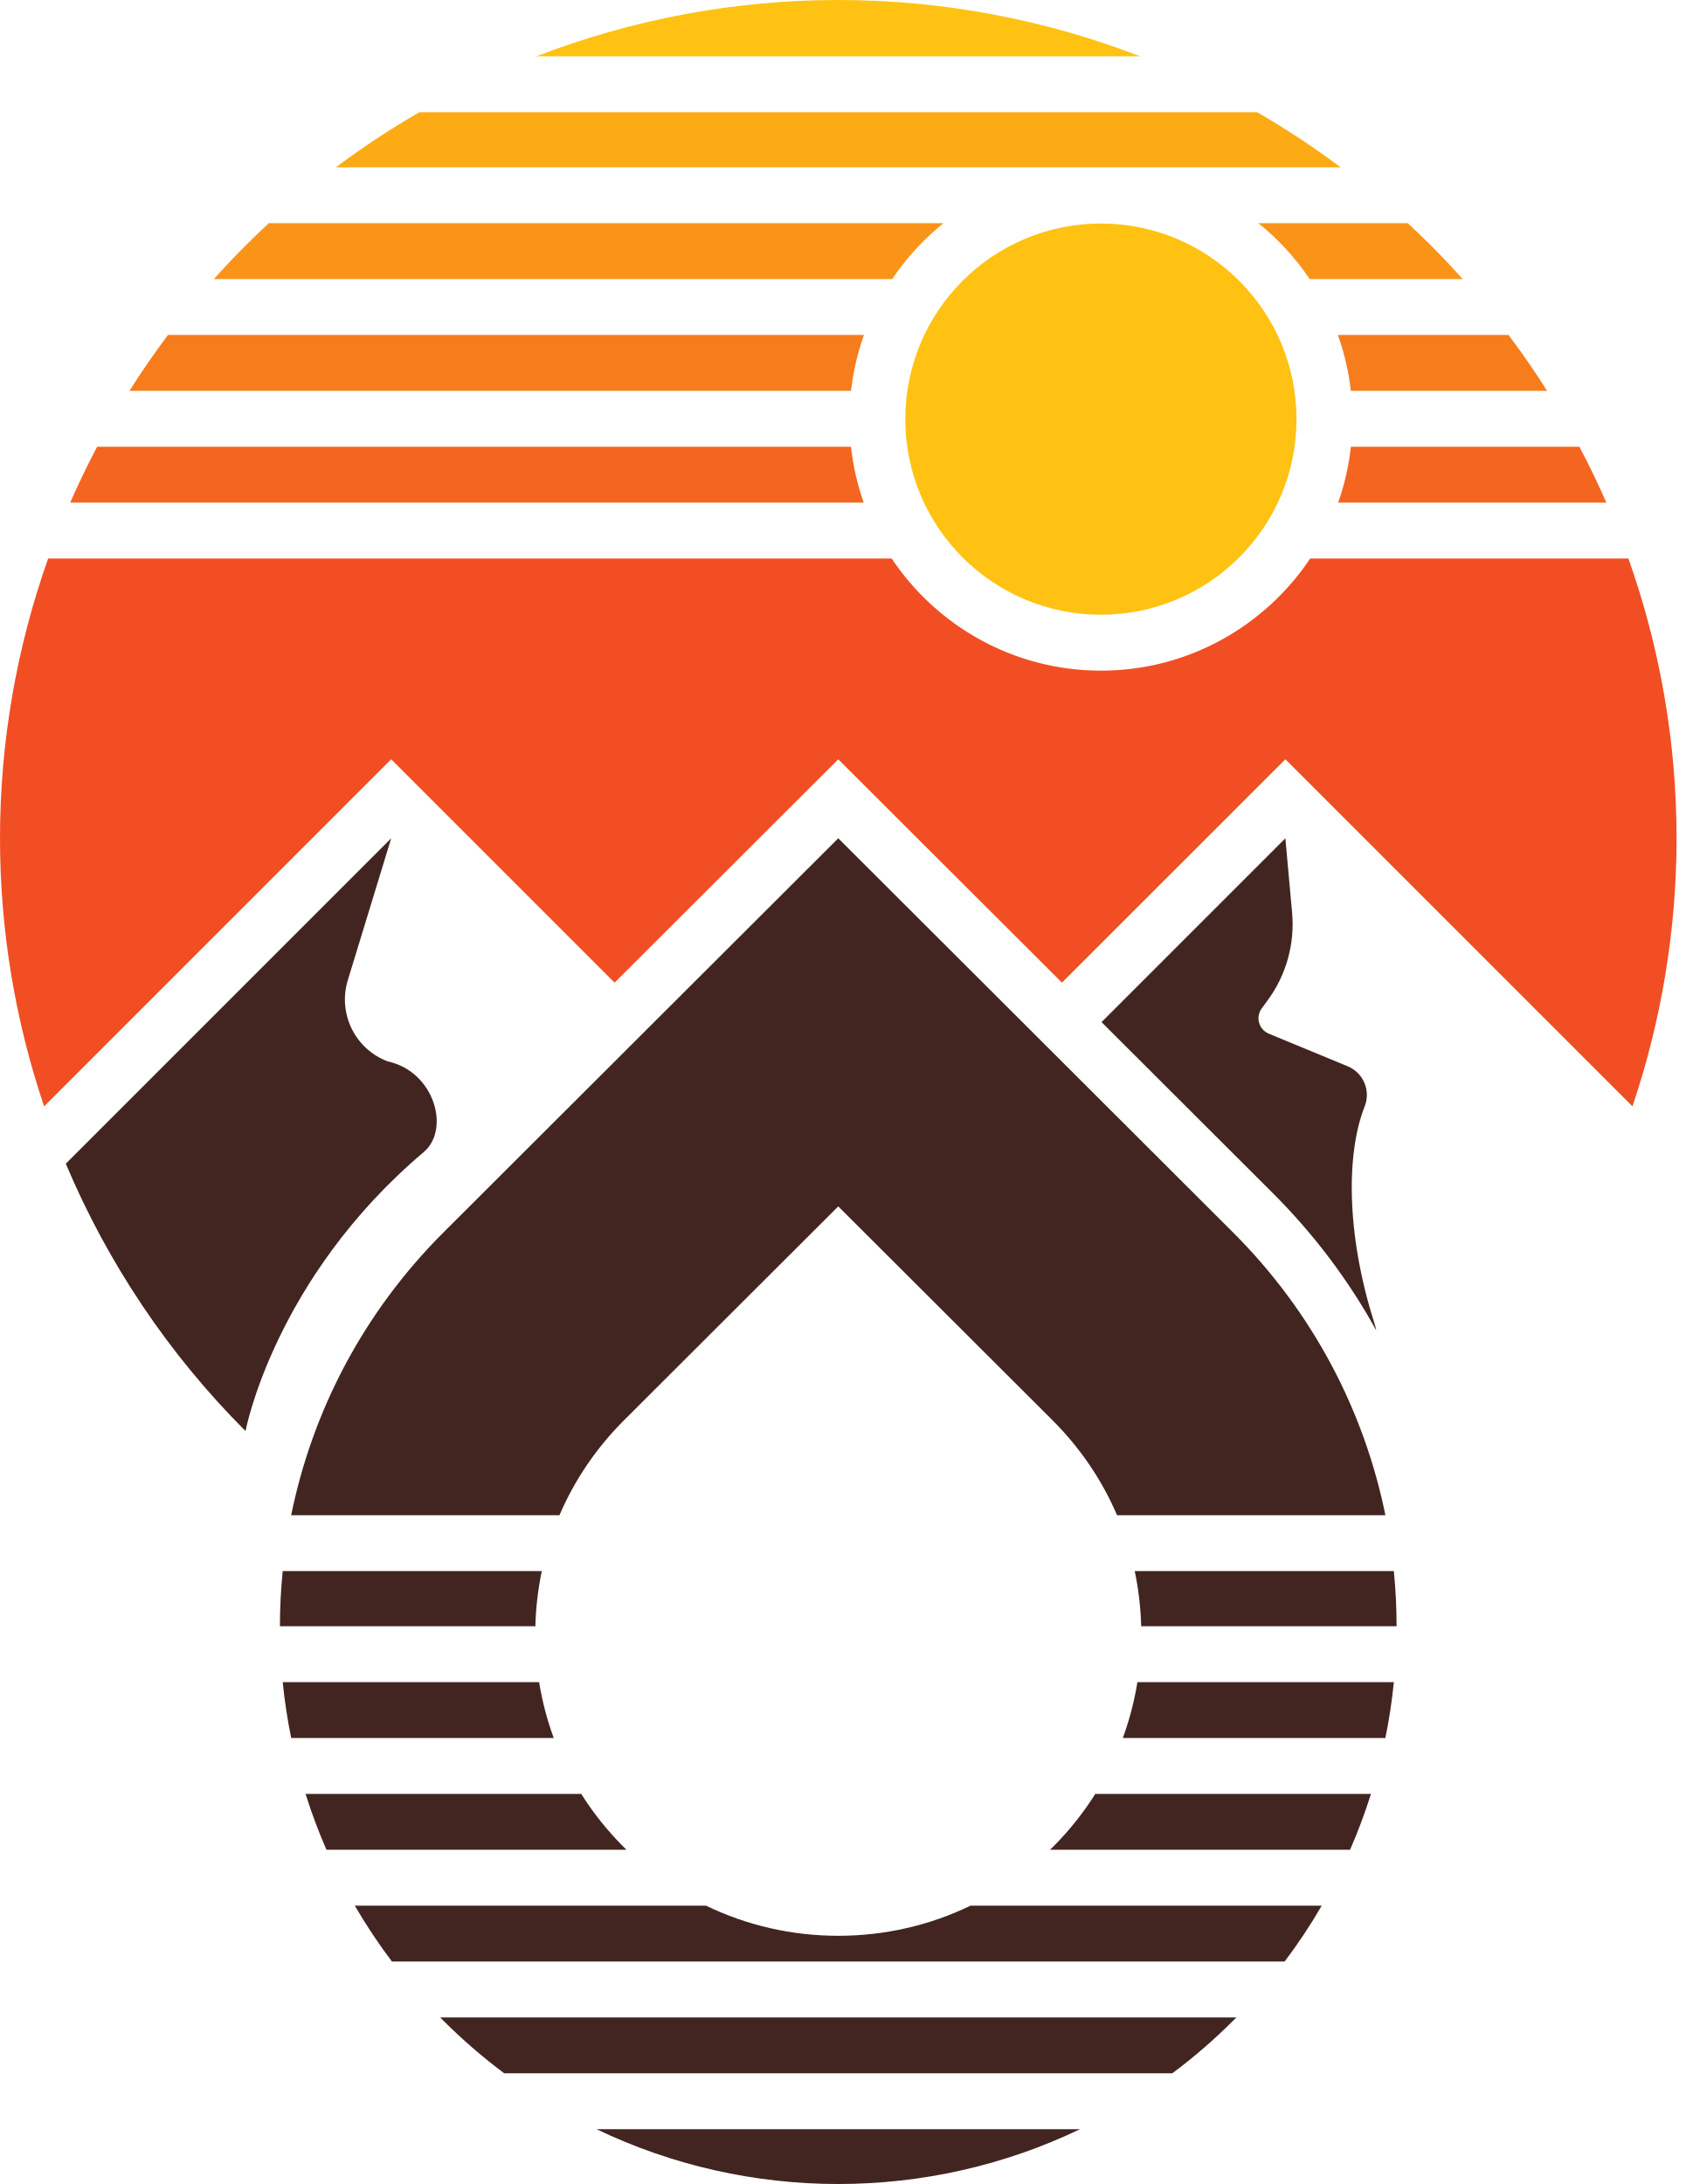
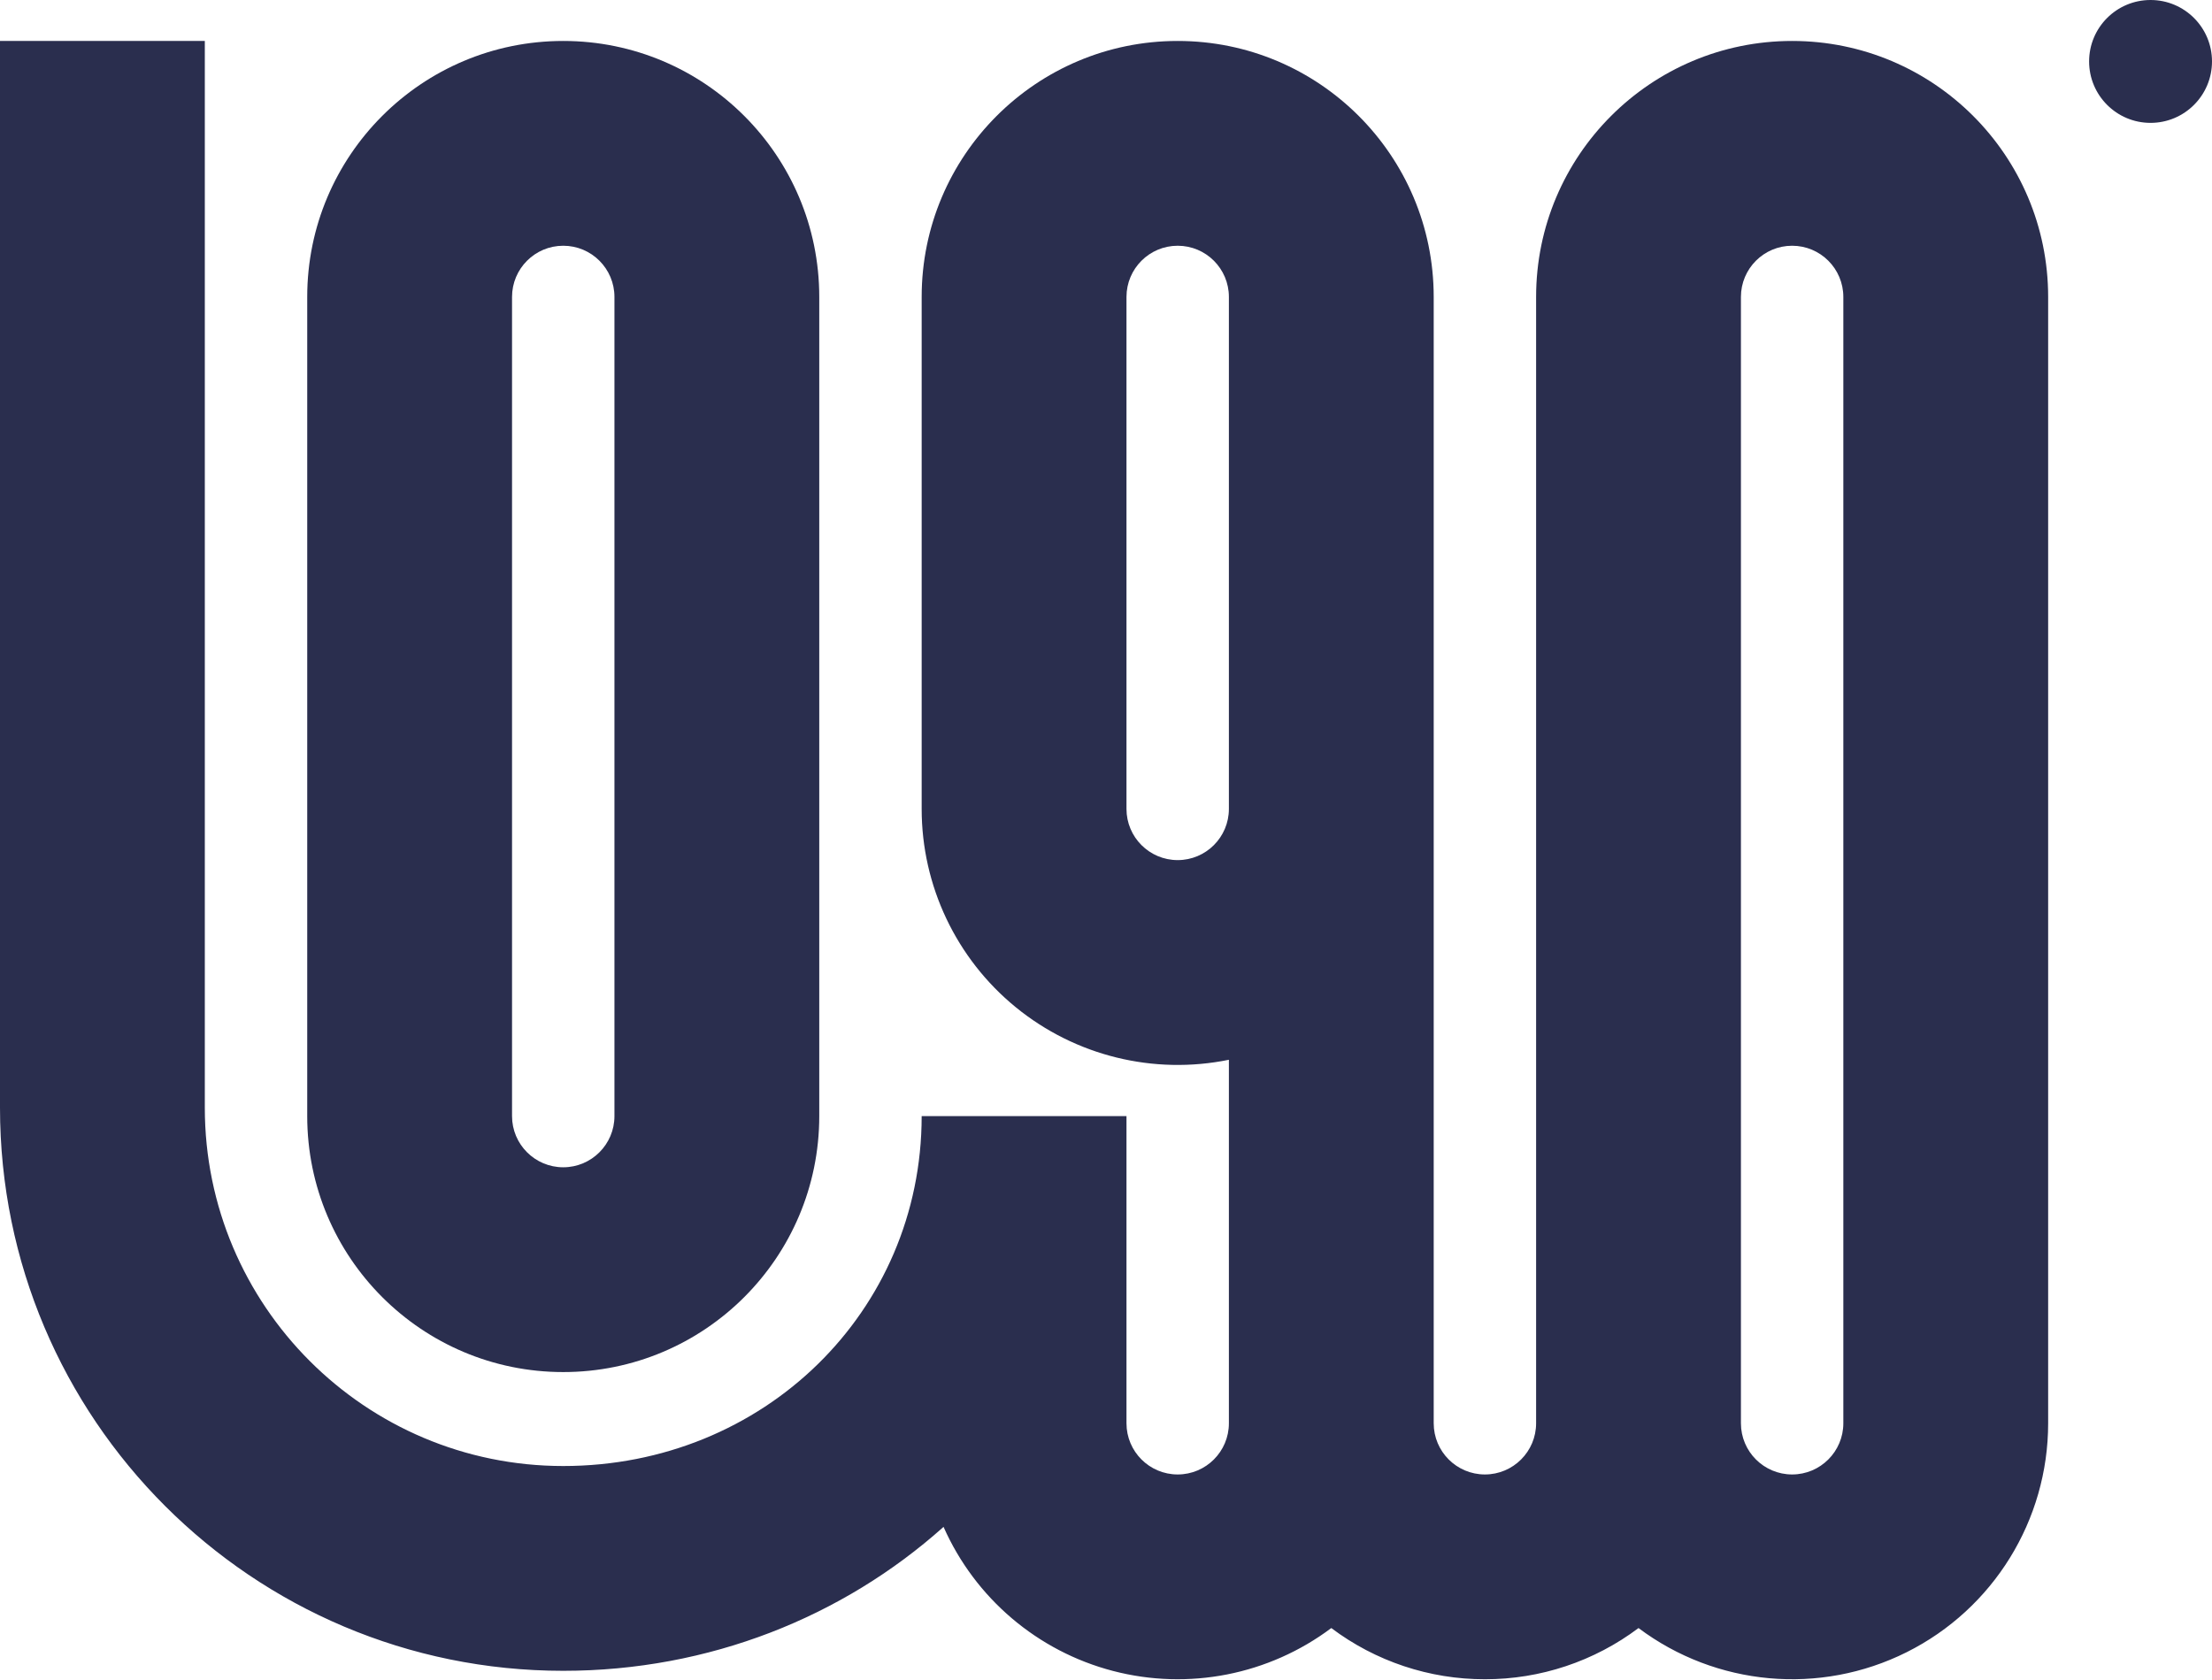
- <svg xmlns="http://www.w3.org/2000/svg" width="31" height="40" viewBox="0 0 31 40" fill="none">
-   <path d="M6.37 17.953L7.165 15.353L1.205 21.313C1.969 23.126 3.08 24.793 4.497 26.21C4.497 26.21 5.02 23.418 7.76 21.101C8.252 20.685 7.959 19.625 7.1 19.439C6.503 19.213 6.184 18.564 6.37 17.953Z" fill="#422520" />
-   <path d="M23.308 21.848C24.064 22.602 24.699 23.446 25.206 24.365C25.199 24.328 25.191 24.293 25.18 24.258C24.636 22.558 24.668 21.085 24.994 20.266C25.109 19.976 24.972 19.648 24.683 19.529L23.239 18.932C23.055 18.856 22.991 18.627 23.11 18.467L23.213 18.327C23.557 17.862 23.718 17.287 23.665 16.712L23.542 15.353L20.175 18.72L23.308 21.848Z" fill="#422520" />
-   <path d="M15.353 0C13.445 0 11.572 0.356 9.825 1.031H20.882C19.135 0.356 17.262 0 15.353 0Z" fill="#FFC212" />
-   <path d="M24.742 8.182H28.927C29.105 8.517 29.269 8.858 29.421 9.205H24.509C24.624 8.879 24.703 8.536 24.742 8.182ZM15.586 8.182H1.779C1.602 8.517 1.438 8.858 1.286 9.205H15.819C15.704 8.879 15.625 8.536 15.586 8.182Z" fill="#F46520" />
-   <path d="M29.825 10.229H23.997C23.17 11.466 21.761 12.283 20.164 12.283C18.567 12.283 17.158 11.466 16.331 10.229H0.882C0.304 11.86 0 13.591 0 15.353C0 17.038 0.278 18.695 0.808 20.263L6.441 14.63L7.165 13.906L11.256 17.997L14.63 14.629L15.353 13.907L16.076 14.629L19.45 17.997L23.542 13.906L29.899 20.263C30.428 18.695 30.707 17.038 30.707 15.353C30.707 13.591 30.403 11.86 29.825 10.229Z" fill="#F14E23" />
-   <path d="M23.022 2.054H7.684C7.155 2.359 6.643 2.696 6.152 3.064H24.554C24.063 2.696 23.551 2.359 23.022 2.054Z" fill="#FCAB15" />
-   <path d="M24.504 6.134H27.629C27.879 6.467 28.115 6.808 28.336 7.158H24.741C24.701 6.803 24.62 6.46 24.504 6.134ZM15.824 6.134H3.077C2.828 6.467 2.591 6.808 2.371 7.158H15.587C15.627 6.803 15.708 6.46 15.824 6.134Z" fill="#F77C1C" />
-   <path d="M23.047 4.087H25.782C25.927 4.221 26.07 4.357 26.21 4.497C26.409 4.697 26.602 4.902 26.79 5.111H23.987C23.727 4.724 23.409 4.379 23.047 4.087ZM17.281 4.087H4.924C4.78 4.221 4.637 4.357 4.497 4.497C4.297 4.697 4.104 4.902 3.917 5.111H16.341C16.601 4.724 16.919 4.379 17.281 4.087Z" fill="#F99419" />
-   <path d="M20.164 11.259C22.142 11.259 23.746 9.655 23.746 7.677C23.746 5.698 22.142 4.094 20.164 4.094C18.185 4.094 16.581 5.698 16.581 7.677C16.581 9.655 18.185 11.259 20.164 11.259Z" fill="#FFC212" />
-   <path d="M19.782 38.996H10.925C13.716 40.335 16.99 40.335 19.782 38.996Z" fill="#422520" />
-   <path d="M5.178 28.774C5.144 29.11 5.127 29.447 5.127 29.784H9.806C9.814 29.441 9.854 29.104 9.923 28.774H5.178Z" fill="#422520" />
-   <path d="M17.776 34.902C17.03 35.263 16.207 35.454 15.353 35.454C14.5 35.454 13.676 35.263 12.93 34.902H6.498C6.702 35.253 6.929 35.595 7.178 35.925H23.529C23.778 35.595 24.005 35.253 24.208 34.902H17.776Z" fill="#422520" />
-   <path d="M8.062 36.949C8.082 36.969 8.102 36.99 8.122 37.01C8.475 37.362 8.847 37.683 9.235 37.972H21.472C21.86 37.683 22.232 37.362 22.584 37.01C22.605 36.99 22.624 36.969 22.645 36.949H8.062Z" fill="#422520" />
-   <path d="M10.247 27.751C10.521 27.111 10.918 26.523 11.426 26.015L15.353 22.095L19.28 26.015C19.788 26.523 20.185 27.111 20.459 27.751H25.374C24.988 25.853 24.058 24.044 22.584 22.572L15.353 15.353L8.122 22.572C6.648 24.044 5.719 25.853 5.333 27.751H10.247Z" fill="#422520" />
-   <path d="M20.783 28.774C20.852 29.104 20.892 29.441 20.901 29.784H25.579C25.579 29.447 25.562 29.11 25.529 28.774H20.783Z" fill="#422520" />
-   <path d="M10.142 31.831C10.02 31.501 9.931 31.158 9.874 30.808H5.178C5.212 31.151 5.264 31.492 5.333 31.831H10.142Z" fill="#422520" />
-   <path d="M20.061 32.855C19.841 33.204 19.58 33.532 19.28 33.831C19.264 33.847 19.248 33.862 19.232 33.878H24.727C24.874 33.543 25.001 33.201 25.11 32.855H20.061Z" fill="#422520" />
-   <path d="M20.832 30.808C20.776 31.158 20.686 31.501 20.565 31.831H25.374C25.443 31.492 25.495 31.151 25.529 30.808H20.832Z" fill="#422520" />
-   <path d="M11.475 33.878C11.458 33.862 11.442 33.847 11.426 33.831C11.126 33.532 10.865 33.204 10.645 32.855H5.596C5.705 33.201 5.833 33.543 5.979 33.878H11.475Z" fill="#422520" />
+ <svg xmlns="http://www.w3.org/2000/svg" width="54" height="41" fill="none" viewBox="0 0 54 41">
+   <path fill="#2A2E4E" d="M54 1.5a1.5 1.5 0 1 1-3 0 1.5 1.5 0 0 1 3 0Z" />
+   <path fill="#2A2E4E" fill-rule="evenodd" d="M13.75 40.794C6.156 40.794 0 34.638 0 27.044V1h5v26.044a8.75 8.75 0 0 0 8.75 8.75c4.893 0 8.75-3.771 8.75-8.544h5v7.5a1.25 1.25 0 0 0 2.5 0v-8.875a6.25 6.25 0 0 1-7.5-6.125V7.25a6.25 6.25 0 1 1 12.5 0v27.5a1.25 1.25 0 1 0 2.5 0V7.25a6.25 6.25 0 1 1 12.5 0v27.5a6.25 6.25 0 0 1-10 5A6.222 6.222 0 0 1 36.25 41a6.222 6.222 0 0 1-3.75-1.25 6.251 6.251 0 0 1-9.466-2.47c-2.456 2.197-5.723 3.514-9.284 3.514Zm30-4.794c-.69 0-1.25-.56-1.25-1.25V7.25a1.25 1.25 0 1 1 2.5 0v27.5c0 .69-.56 1.25-1.25 1.25ZM30 19.75a1.25 1.25 0 0 1-2.5 0V7.25a1.25 1.25 0 1 1 2.5 0v12.5Z" clip-rule="evenodd" />
+   <path fill="#2A2E4E" fill-rule="evenodd" d="M7.5 27.25a6.25 6.25 0 1 0 12.5 0v-20a6.25 6.25 0 1 0-12.5 0v20Zm6.25 1.25c-.69 0-1.25-.56-1.25-1.25v-20a1.25 1.25 0 1 1 2.5 0v20c0 .69-.56 1.25-1.25 1.25Z" clip-rule="evenodd" />
</svg>
